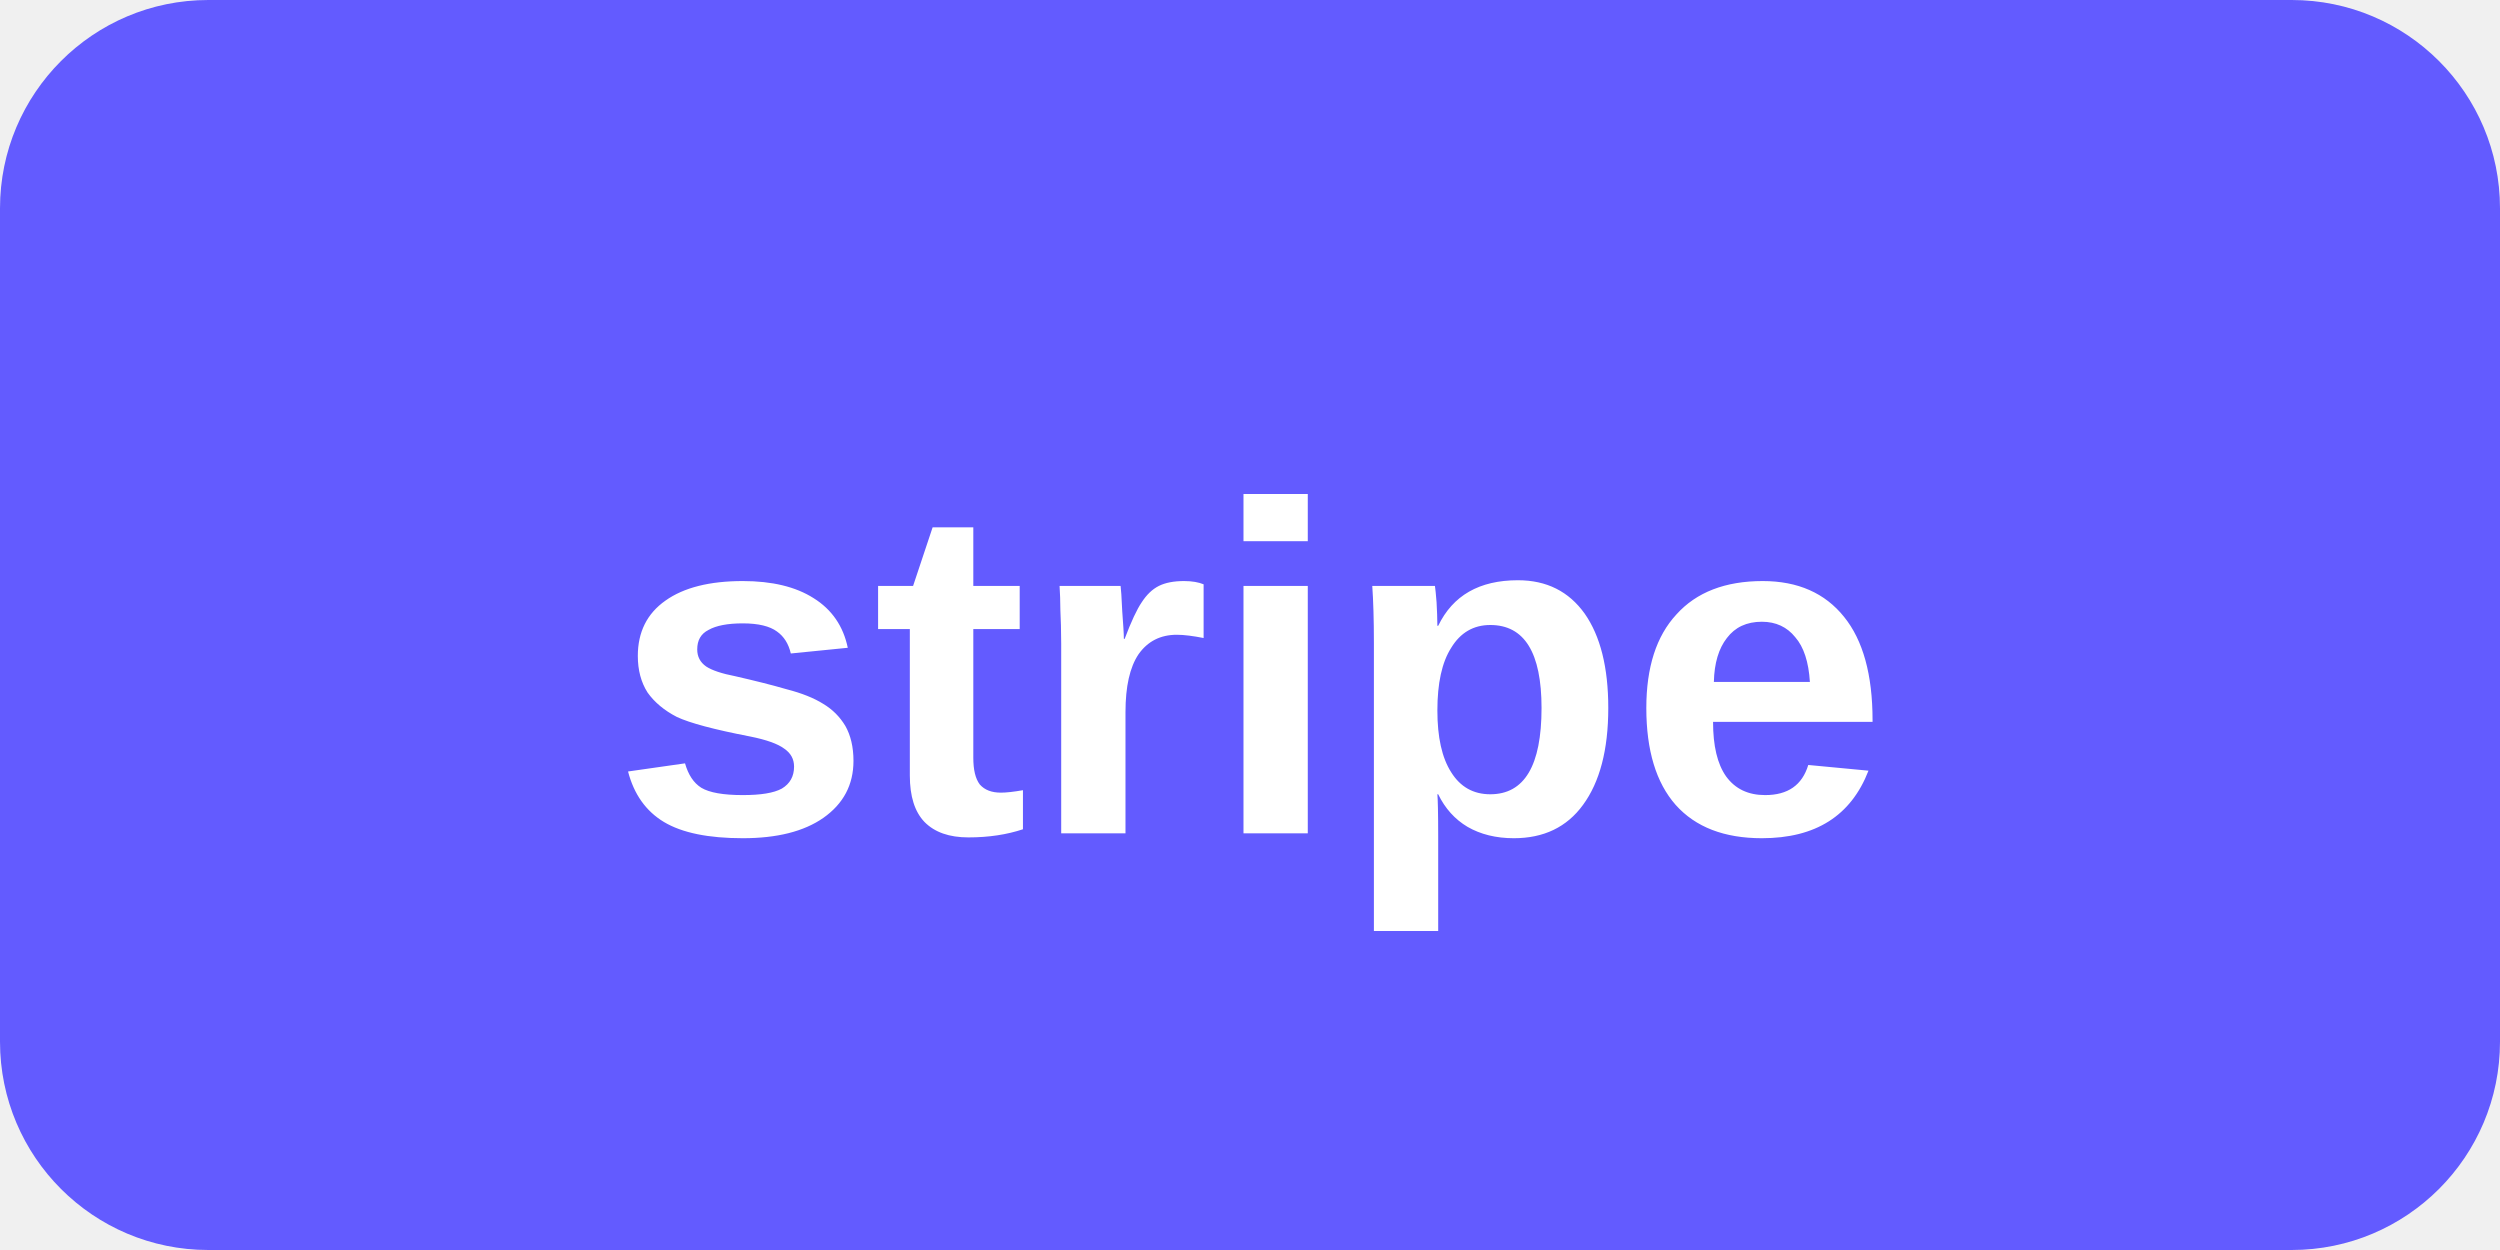
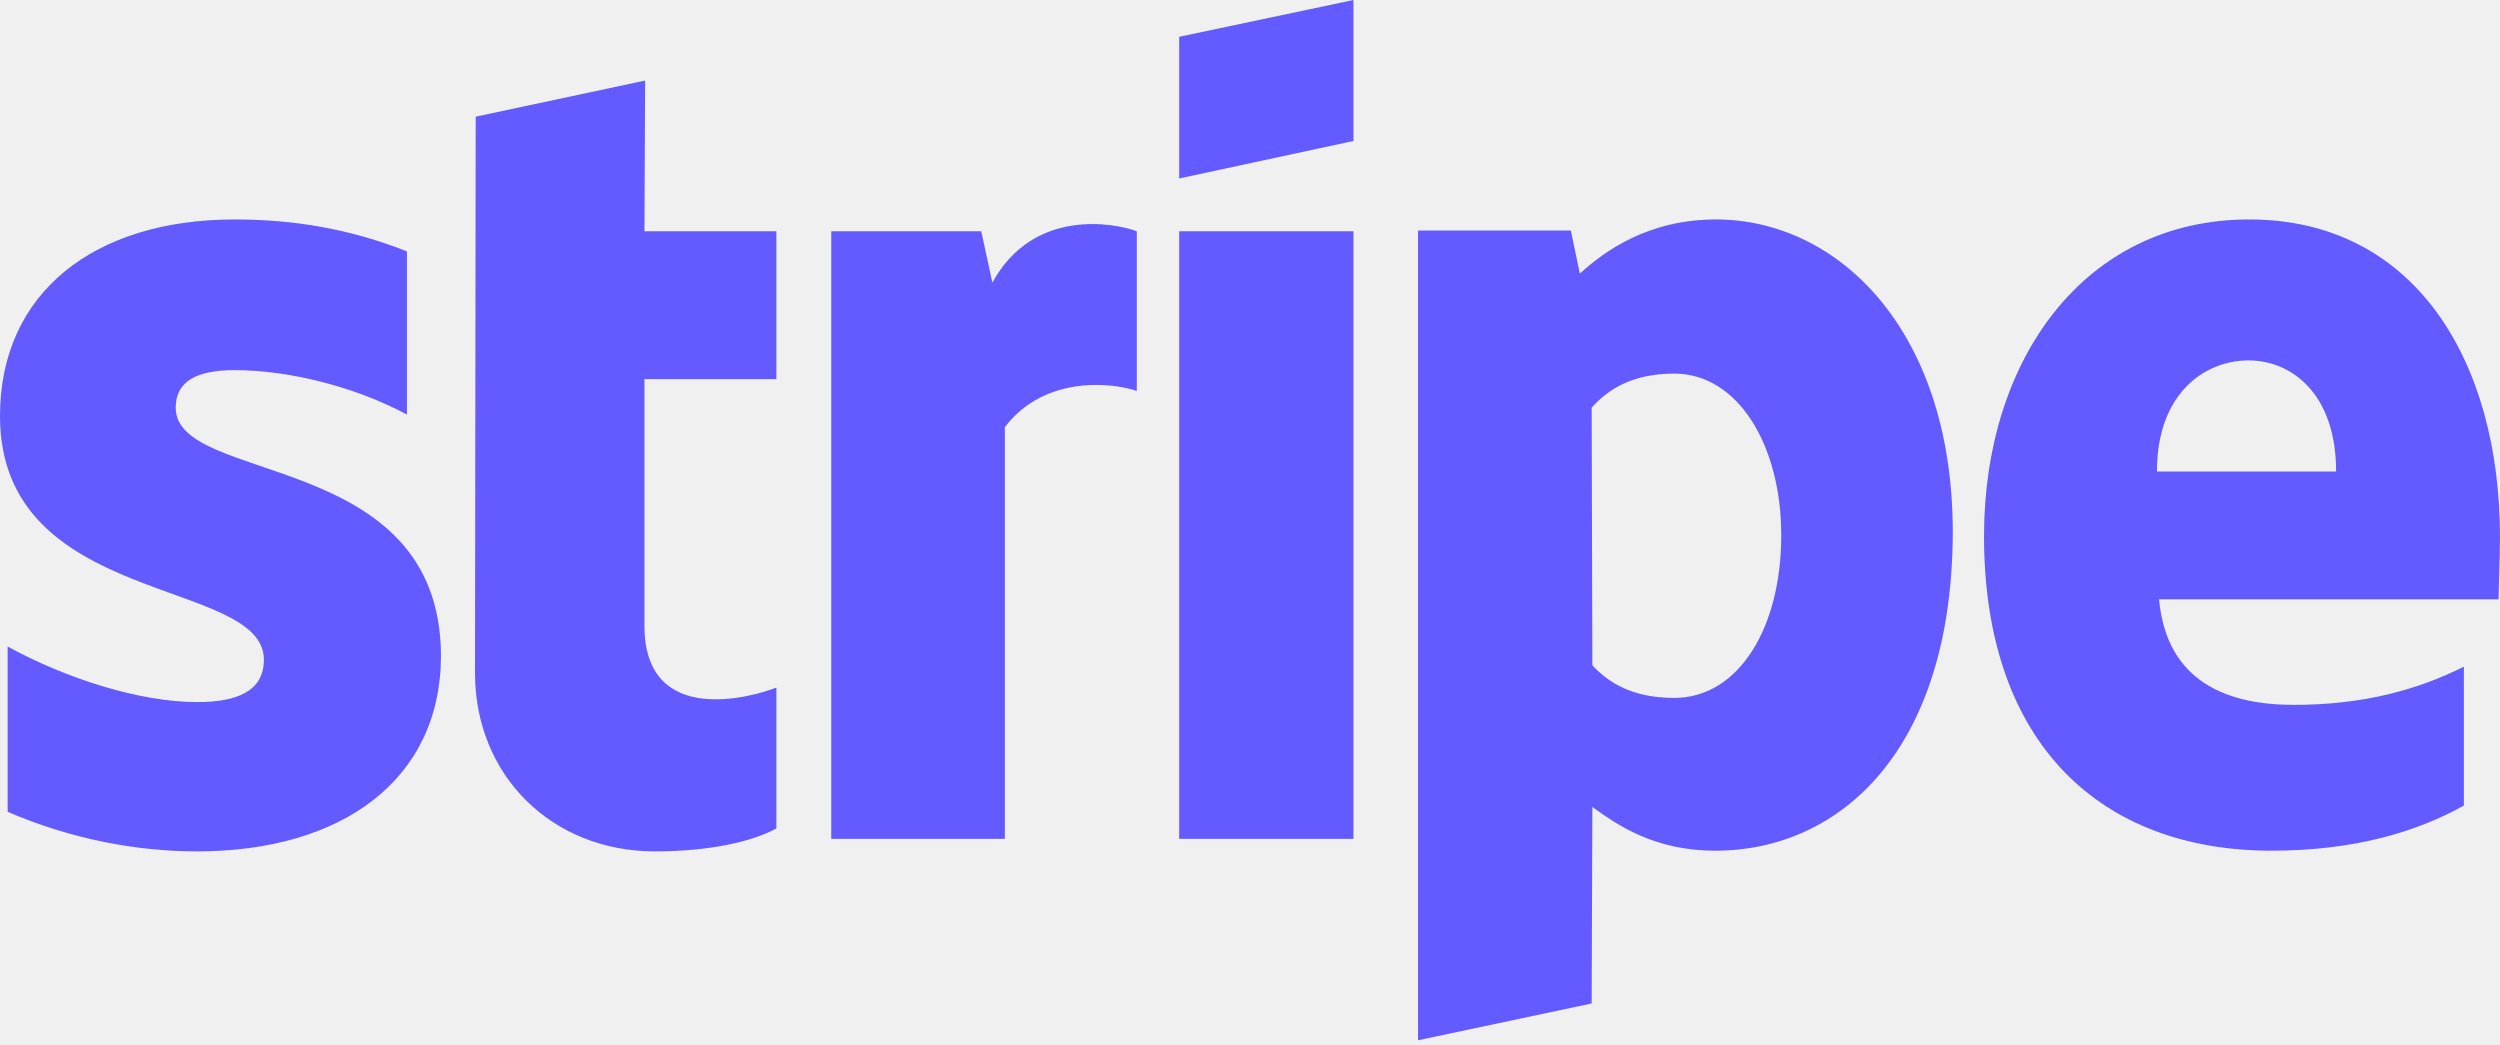
- <svg xmlns="http://www.w3.org/2000/svg" viewBox="0 0 48 24" width="48" height="24">
-   <rect fill="#635BFF" rx="4" width="48" height="24" />
-   <text x="24" y="16" font-size="9" fill="white" text-anchor="middle" font-family="Arial" font-weight="bold">stripe</text>
+ <svg xmlns="http://www.w3.org/2000/svg" width="512px" height="214px" viewBox="0 0 512 214" version="1.1" preserveAspectRatio="xMidYMid">
+   <g>
+     <path d="M512,110.08 C512,73.671 494.364,44.942 460.658,44.942 C426.809,44.942 406.329,73.671 406.329,109.796 C406.329,152.604 430.507,174.222 465.209,174.222 C482.133,174.222 494.933,170.382 504.604,164.978 L504.604,136.533 C494.933,141.369 483.84,144.356 469.76,144.356 C455.964,144.356 443.733,139.52 442.169,122.738 L511.716,122.738 C511.716,120.889 512,113.493 512,110.08 L512,110.08 Z M441.742,96.569 C441.742,80.498 451.556,73.813 460.516,73.813 C469.191,73.813 478.436,80.498 478.436,96.569 L441.742,96.569 Z M351.431,44.942 C337.493,44.942 328.533,51.484 323.556,56.036 L321.707,47.218 L290.418,47.218 L290.418,213.049 L325.973,205.511 L326.116,165.262 C331.236,168.96 338.773,174.222 351.289,174.222 C376.747,174.222 399.929,153.742 399.929,108.658 C399.787,67.413 376.32,44.942 351.431,44.942 L351.431,44.942 Z M342.898,142.933 C334.507,142.933 329.529,139.947 326.116,136.249 L325.973,83.484 C329.671,79.36 334.791,76.516 342.898,76.516 C355.84,76.516 364.8,91.022 364.8,109.653 C364.8,128.711 355.982,142.933 342.898,142.933 L342.898,142.933 Z M241.493,36.551 L277.191,28.871 L277.191,1.42108547e-14 L241.493,7.538 L241.493,36.551 Z M241.493,47.36 L277.191,47.36 L277.191,171.804 L241.493,171.804 L241.493,47.36 Z M203.236,57.884 L200.96,47.36 L170.24,47.36 L170.24,171.804 L205.796,171.804 L205.796,87.467 C214.187,76.516 228.409,78.507 232.818,80.071 L232.818,47.36 C228.267,45.653 211.627,42.524 203.236,57.884 Z M132.124,16.498 L97.422,23.893 L97.28,137.813 C97.28,158.862 113.067,174.364 134.116,174.364 C145.778,174.364 154.311,172.231 159.004,169.671 L159.004,140.8 C154.453,142.649 131.982,149.191 131.982,128.142 L131.982,77.653 L159.004,77.653 L159.004,47.36 L131.982,47.36 L132.124,16.498 Z M35.982,83.484 C35.982,77.938 40.533,75.804 48.071,75.804 C58.88,75.804 72.533,79.076 83.342,84.907 L83.342,51.484 C71.538,46.791 59.876,44.942 48.071,44.942 C19.2,44.942 0,60.018 0,85.191 C0,124.444 54.044,118.187 54.044,135.111 C54.044,141.653 48.356,143.787 40.391,143.787 C28.587,143.787 13.511,138.951 1.564,132.409 L1.564,166.258 C14.791,171.947 28.16,174.364 40.391,174.364 C69.973,174.364 90.311,159.716 90.311,134.258 C90.169,91.876 35.982,99.413 35.982,83.484 Z" fill="#635BFF" />
+   </g>
</svg>
